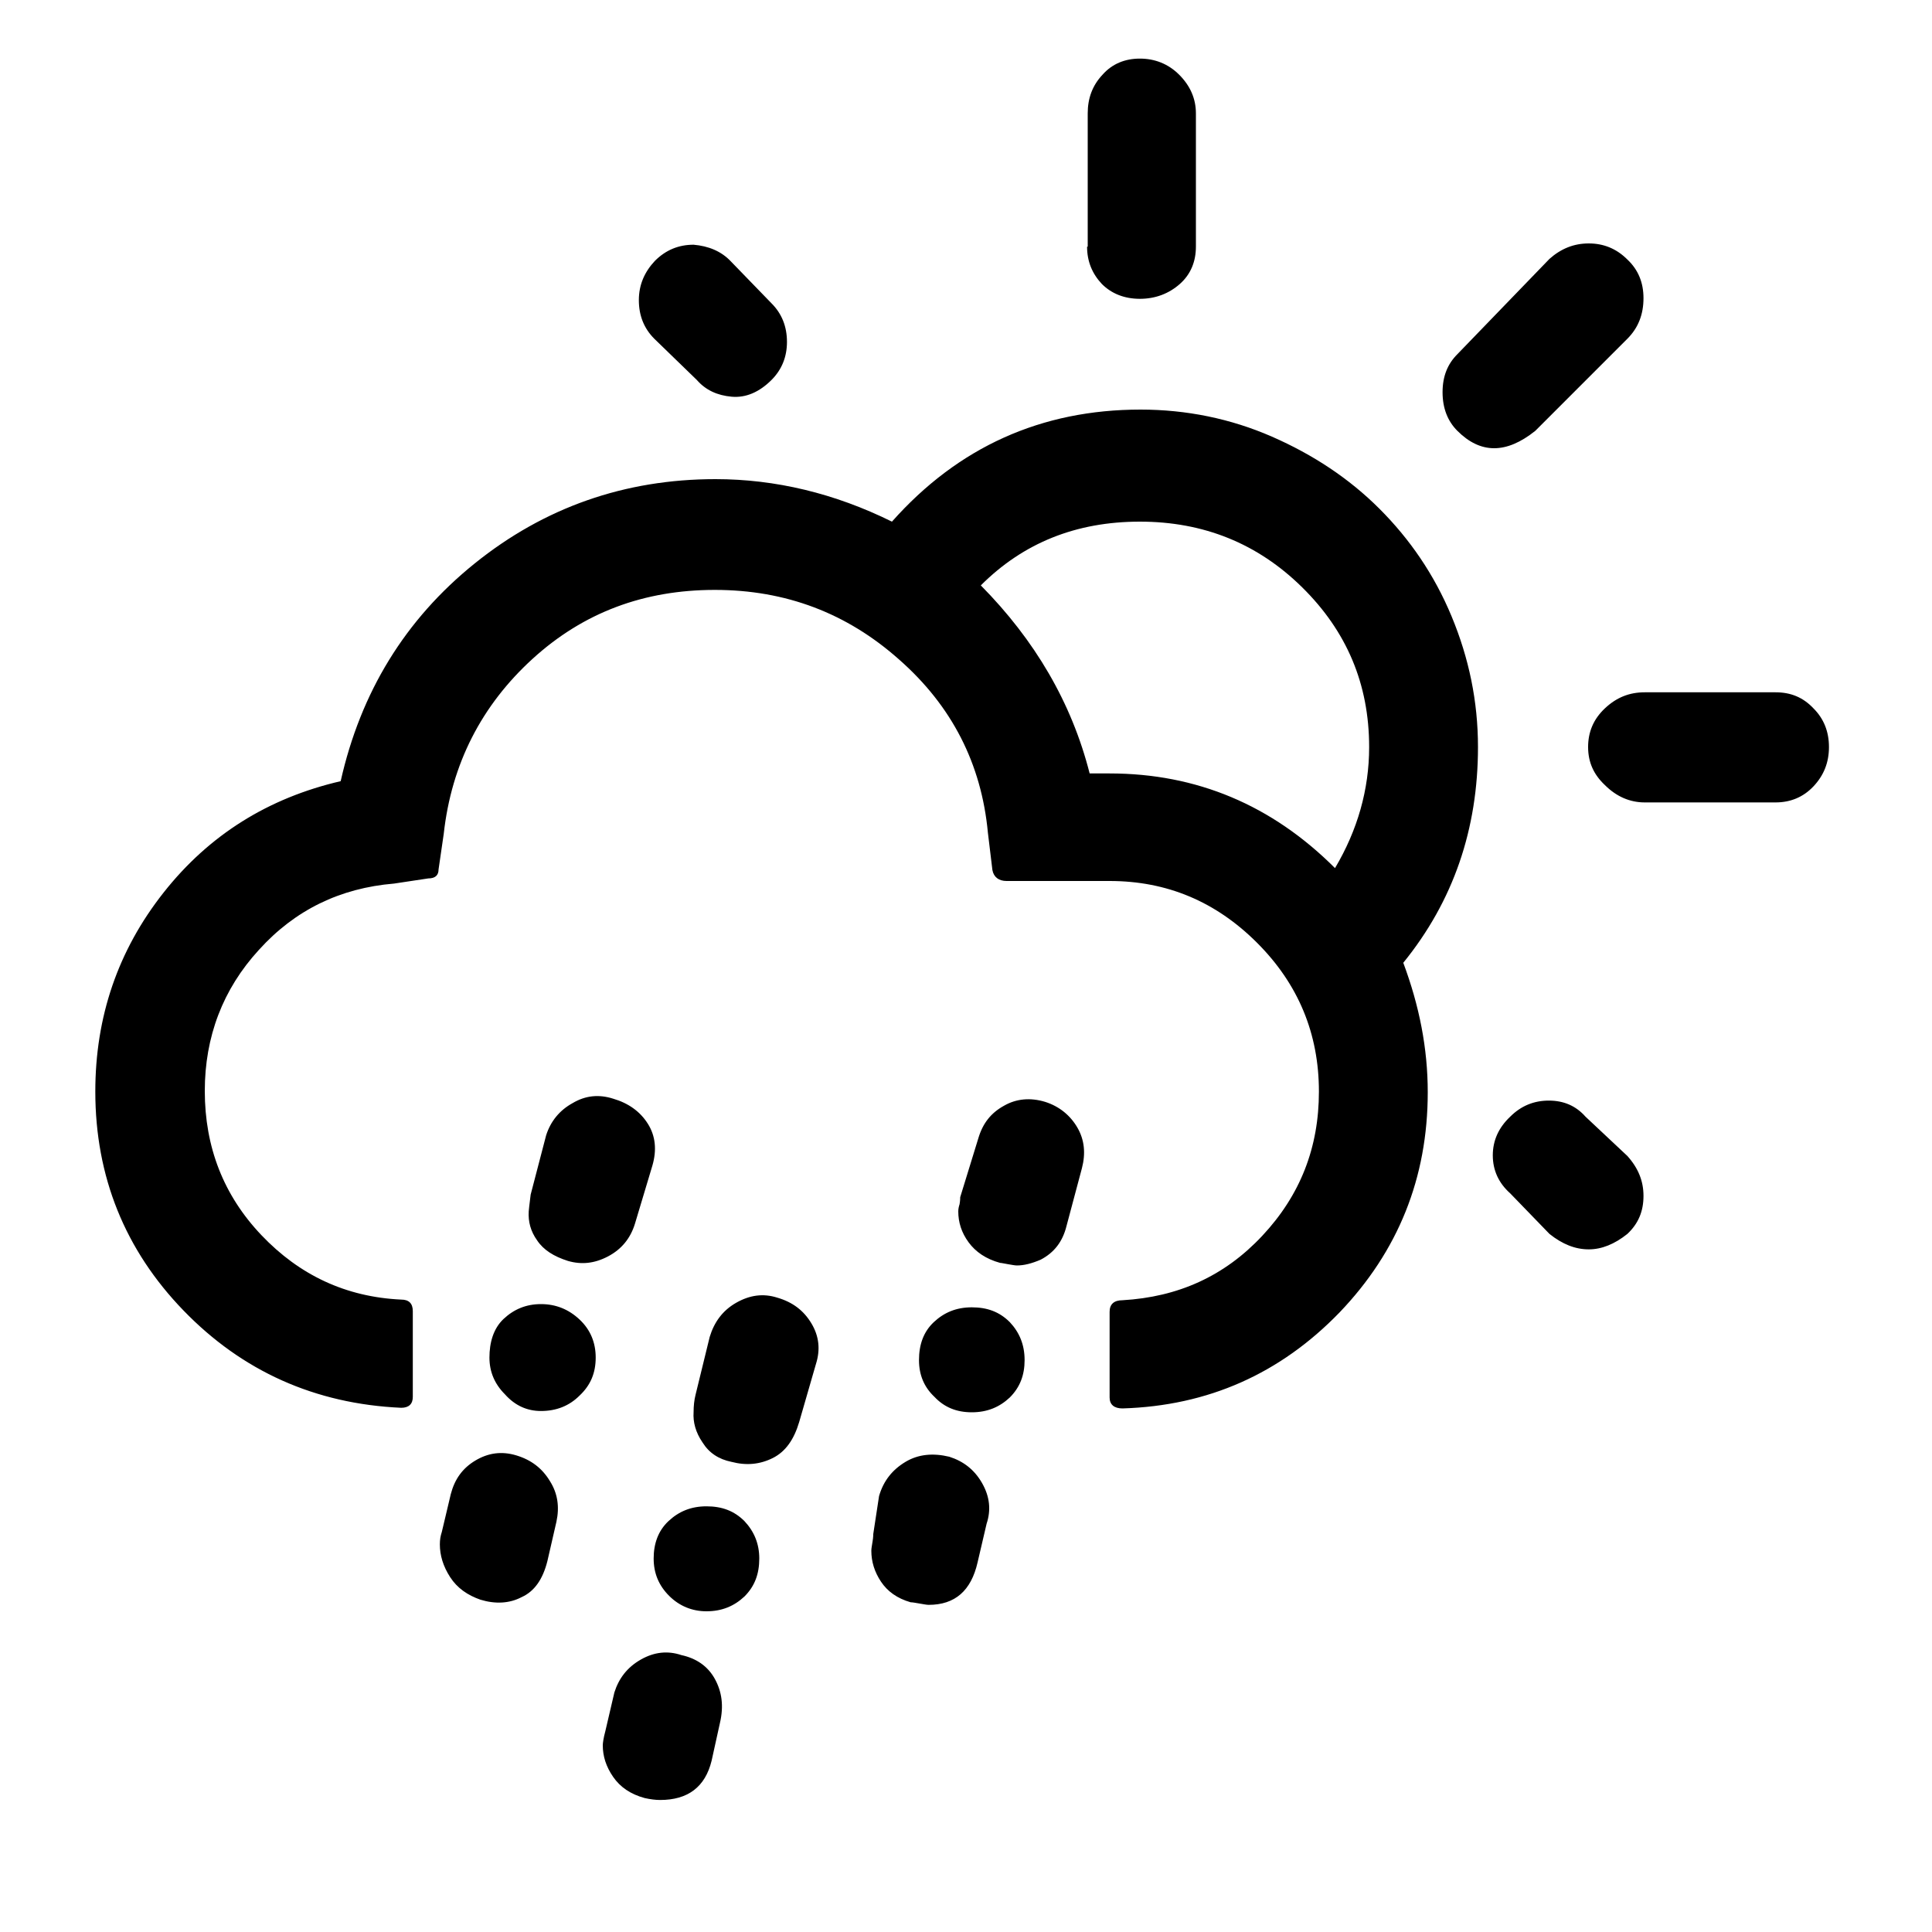
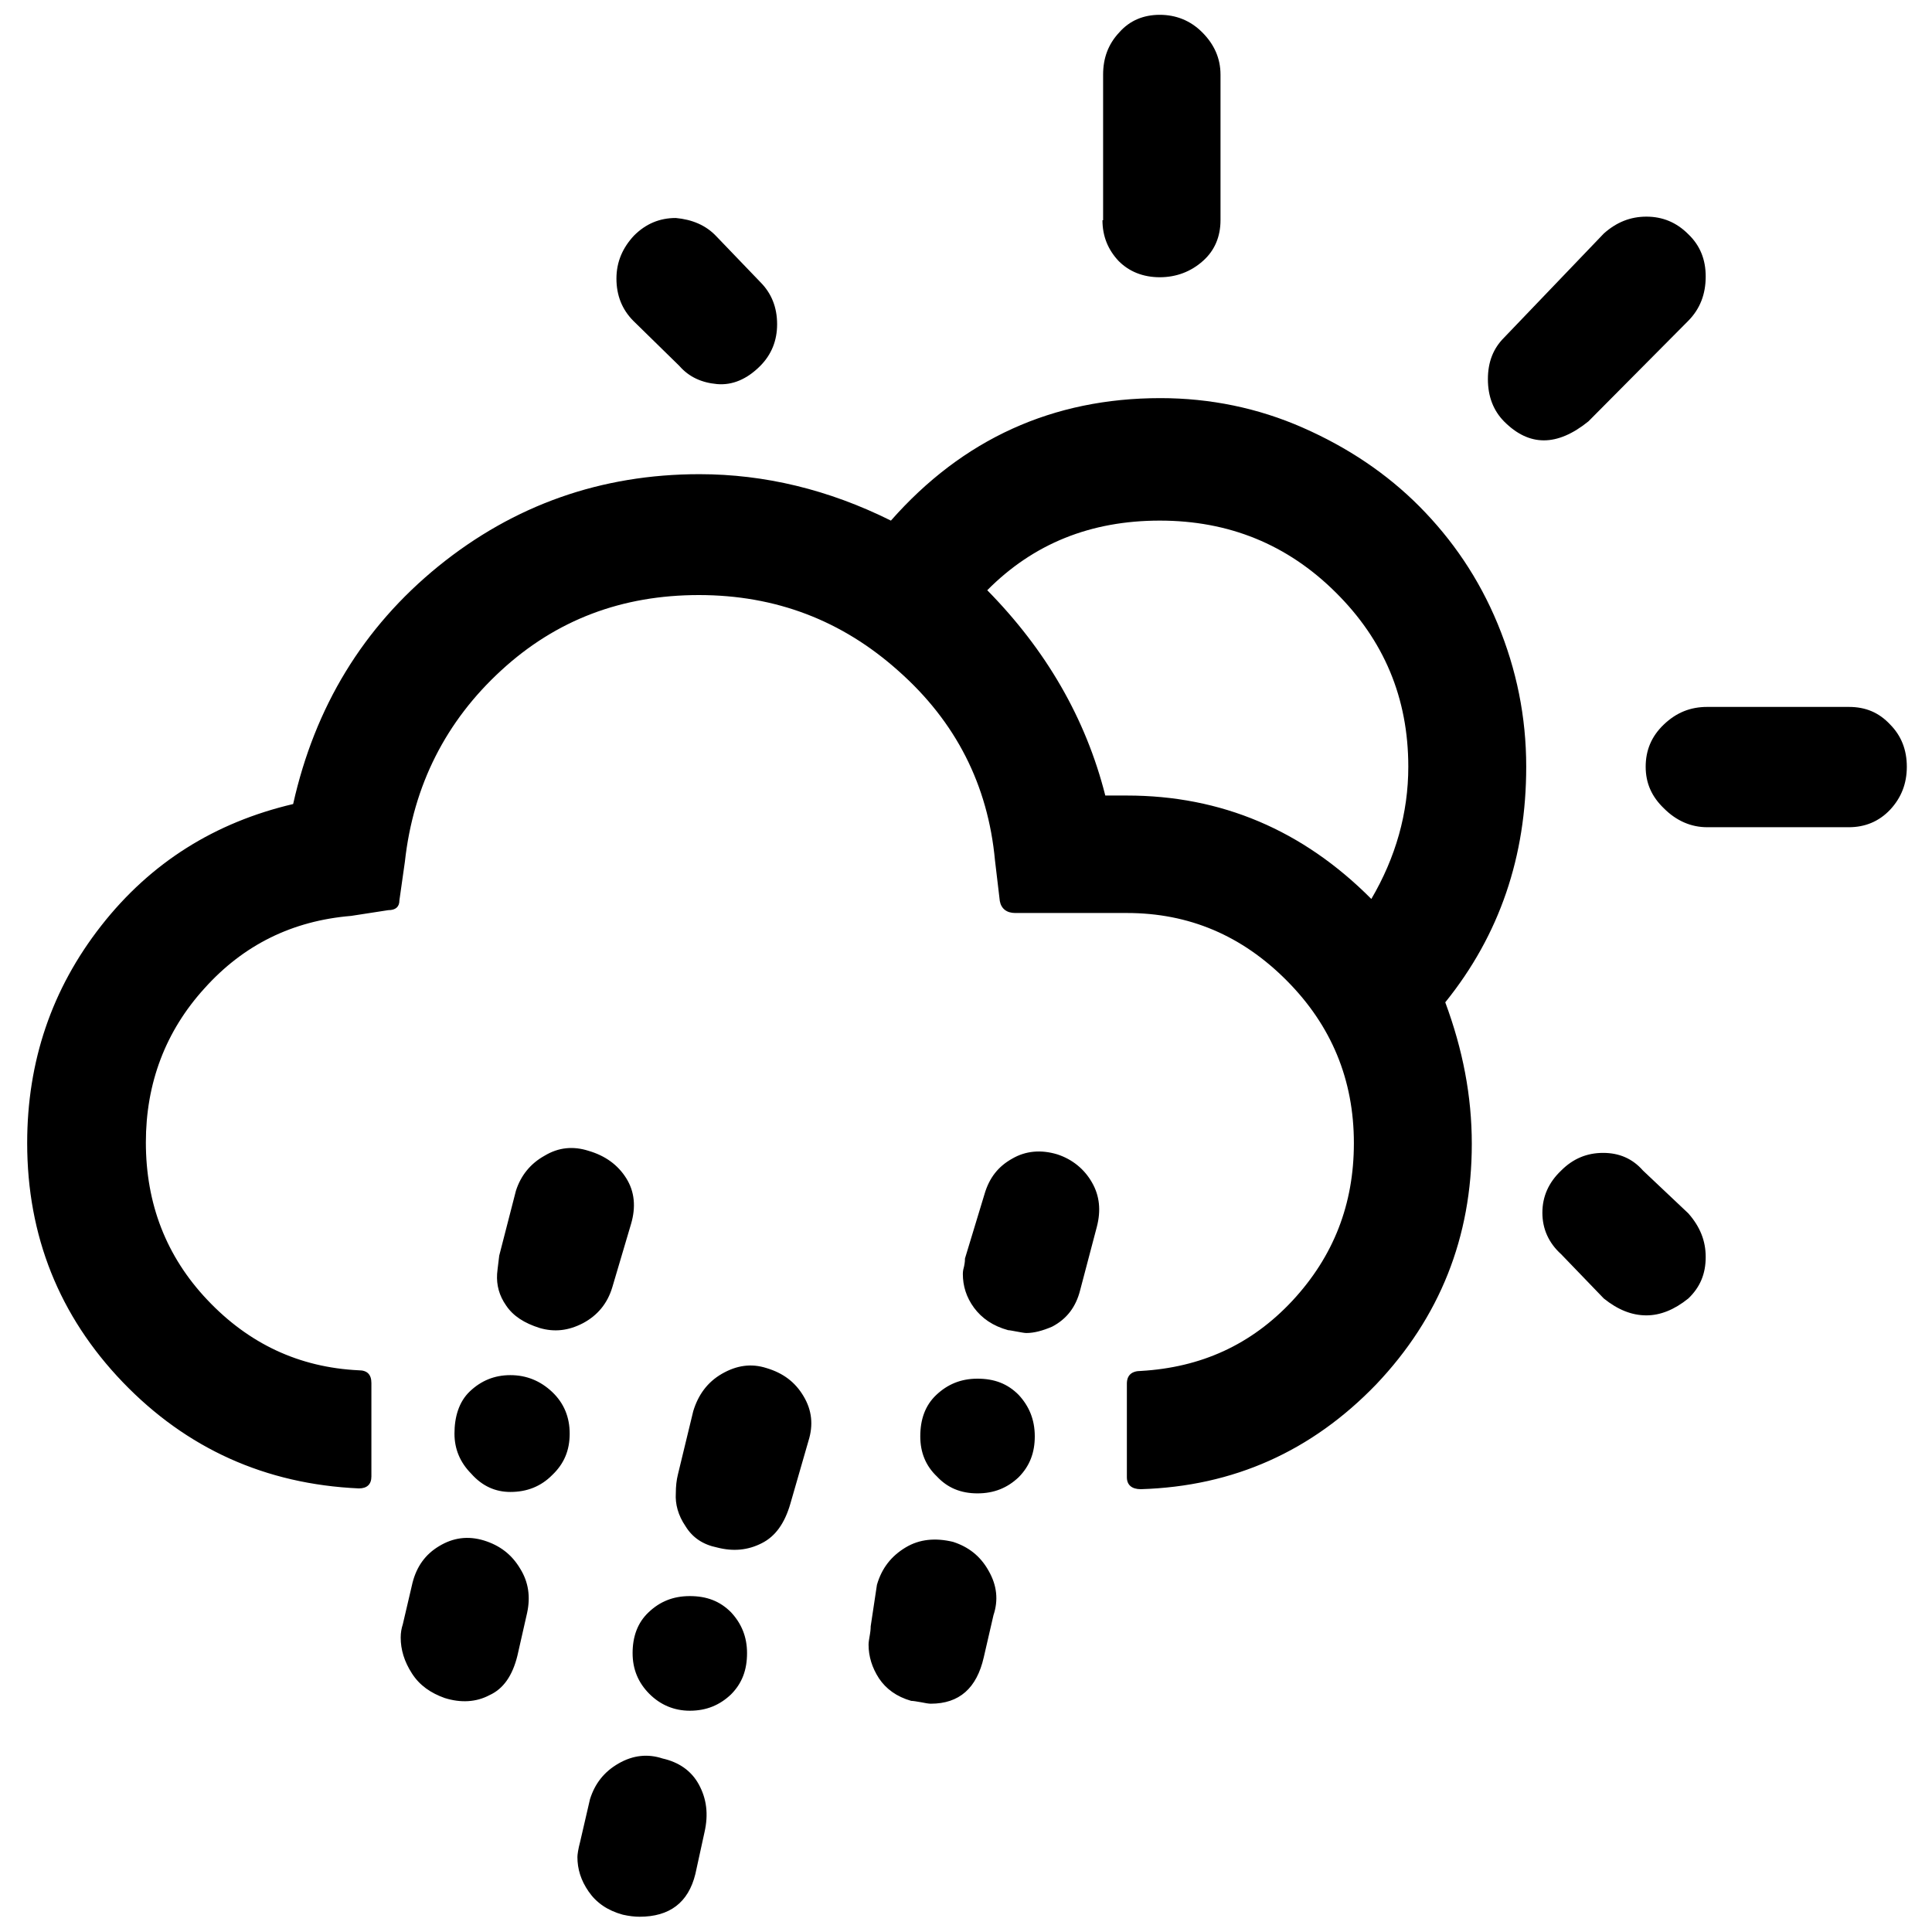
- <svg xmlns="http://www.w3.org/2000/svg" version="1.1" id="Layer_1" x="0px" y="0px" viewBox="0 0 30 30" style="enable-background:new 0 0 30 30;" xml:space="preserve">
-   <path d="M1.48,16.95c0,1.32,0.46,2.46,1.37,3.4c0.91,0.94,2.04,1.45,3.38,1.51c0.12,0,0.18-0.06,0.18-0.17v-1.33  c0-0.12-0.06-0.18-0.18-0.18c-0.86-0.04-1.58-0.38-2.17-1s-0.88-1.37-0.88-2.24c0-0.84,0.28-1.58,0.84-2.19  c0.56-0.62,1.26-0.96,2.1-1.03l0.53-0.08c0.11,0,0.16-0.05,0.16-0.14l0.08-0.55c0.12-1.09,0.59-2,1.38-2.72S10,9.16,11.1,9.16  s2.05,0.36,2.86,1.08c0.82,0.72,1.28,1.62,1.38,2.69l0.07,0.58c0.02,0.11,0.1,0.17,0.22,0.17h1.6c0.89,0,1.65,0.32,2.29,0.96  c0.64,0.64,0.96,1.41,0.96,2.31c0,0.87-0.29,1.61-0.88,2.24s-1.31,0.95-2.17,1c-0.13,0-0.2,0.06-0.2,0.18v1.33  c0,0.11,0.07,0.17,0.2,0.17c1.33-0.04,2.45-0.54,3.37-1.49c0.91-0.95,1.37-2.09,1.37-3.42c0-0.68-0.13-1.34-0.38-2.01  c0.78-0.96,1.16-2.08,1.16-3.35c0-0.71-0.14-1.38-0.41-2.03c-0.27-0.65-0.65-1.2-1.12-1.67s-1.03-0.84-1.67-1.12  s-1.33-0.42-2.04-0.42c-1.54,0-2.83,0.58-3.86,1.74c-0.89-0.44-1.81-0.66-2.74-0.66c-1.41,0-2.66,0.44-3.74,1.31s-1.77,2-2.08,3.38  c-1.12,0.26-2.04,0.83-2.75,1.73C1.83,14.76,1.48,15.79,1.48,16.95z M6.83,23.98c0,0.17,0.05,0.34,0.16,0.51  c0.11,0.17,0.27,0.28,0.47,0.35c0.23,0.07,0.45,0.06,0.64-0.04c0.2-0.09,0.33-0.28,0.4-0.56l0.14-0.61c0.05-0.23,0.02-0.44-0.1-0.63  c-0.12-0.2-0.29-0.33-0.52-0.4c-0.23-0.07-0.44-0.04-0.64,0.08S7.06,22.97,7,23.2l-0.14,0.59C6.84,23.85,6.83,23.91,6.83,23.98z   M7.6,21.08c0,0.22,0.08,0.41,0.24,0.57C8,21.83,8.19,21.91,8.4,21.91c0.24,0,0.44-0.08,0.6-0.24c0.17-0.16,0.25-0.35,0.25-0.59  c0-0.23-0.08-0.43-0.25-0.59c-0.17-0.16-0.37-0.24-0.6-0.24c-0.23,0-0.42,0.08-0.58,0.23S7.6,20.85,7.6,21.08z M8.21,18.81  c-0.01,0.16,0.03,0.31,0.13,0.45c0.1,0.15,0.26,0.25,0.48,0.32c0.21,0.06,0.41,0.04,0.62-0.07C9.65,19.4,9.79,19.23,9.86,19  l0.27-0.9c0.07-0.24,0.05-0.46-0.07-0.65c-0.12-0.19-0.3-0.32-0.54-0.39c-0.22-0.07-0.43-0.05-0.63,0.07  c-0.2,0.11-0.34,0.28-0.41,0.5l-0.24,0.92C8.22,18.71,8.21,18.8,8.21,18.81z M9.36,27.1c0,0.17,0.05,0.33,0.16,0.49  c0.11,0.16,0.27,0.27,0.49,0.33c0.09,0.02,0.17,0.03,0.24,0.03c0.43,0,0.7-0.2,0.8-0.61l0.13-0.59c0.06-0.26,0.03-0.48-0.08-0.68  s-0.29-0.32-0.52-0.37c-0.21-0.07-0.42-0.05-0.63,0.07c-0.21,0.12-0.34,0.29-0.41,0.51L9.4,26.88C9.37,26.99,9.36,27.07,9.36,27.1z   M9.92,4.66c0,0.24,0.08,0.44,0.24,0.6l0.66,0.64c0.14,0.16,0.32,0.24,0.54,0.26c0.22,0.02,0.43-0.07,0.62-0.26  c0.16-0.16,0.24-0.36,0.24-0.59c0-0.24-0.08-0.44-0.24-0.6l-0.63-0.65C11.2,3.9,11,3.82,10.77,3.8c-0.23,0-0.43,0.08-0.6,0.25  C10.01,4.22,9.92,4.42,9.92,4.66z M10.15,24.2c0,0.23,0.08,0.42,0.24,0.58c0.16,0.16,0.36,0.24,0.58,0.24  c0.24,0,0.43-0.08,0.59-0.23c0.16-0.16,0.23-0.35,0.23-0.59c0-0.23-0.08-0.42-0.23-0.58c-0.16-0.16-0.35-0.23-0.59-0.23  c-0.24,0-0.43,0.08-0.59,0.23S10.15,23.97,10.15,24.2z M10.77,21.93c-0.01,0.15,0.03,0.31,0.14,0.47c0.1,0.16,0.25,0.26,0.45,0.3  c0.23,0.06,0.44,0.04,0.64-0.06s0.33-0.29,0.41-0.56l0.26-0.9c0.07-0.22,0.05-0.43-0.07-0.63c-0.12-0.2-0.29-0.33-0.53-0.4  c-0.22-0.07-0.43-0.04-0.64,0.08s-0.34,0.3-0.41,0.53l-0.22,0.9C10.78,21.74,10.77,21.83,10.77,21.93z M13.53,24.08  c0,0.17,0.05,0.33,0.15,0.48c0.1,0.15,0.25,0.26,0.46,0.32c0.03,0,0.08,0.01,0.14,0.02c0.06,0.01,0.11,0.02,0.14,0.02  c0.41,0,0.66-0.22,0.76-0.66l0.14-0.6c0.07-0.21,0.05-0.42-0.07-0.63c-0.12-0.21-0.29-0.34-0.51-0.41  c-0.25-0.06-0.48-0.04-0.68,0.08s-0.34,0.29-0.41,0.53l-0.09,0.59c0,0.01,0,0.05-0.01,0.11C13.54,24,13.53,24.04,13.53,24.08z   M14.27,21.12c0,0.23,0.08,0.42,0.24,0.57c0.15,0.16,0.34,0.24,0.58,0.24s0.43-0.08,0.59-0.23c0.16-0.16,0.23-0.35,0.23-0.58  c0-0.24-0.08-0.43-0.23-0.59c-0.16-0.16-0.35-0.23-0.59-0.23s-0.43,0.08-0.59,0.23S14.27,20.88,14.27,21.12z M14.88,18.81  c0,0.17,0.05,0.33,0.16,0.48c0.11,0.15,0.27,0.26,0.49,0.32c0.02,0,0.06,0.01,0.12,0.02c0.06,0.01,0.11,0.02,0.14,0.02  c0.11,0,0.23-0.03,0.37-0.09c0.21-0.11,0.34-0.28,0.4-0.52l0.24-0.9c0.06-0.23,0.04-0.44-0.07-0.63s-0.28-0.33-0.5-0.4  c-0.23-0.07-0.45-0.05-0.64,0.06c-0.2,0.11-0.33,0.27-0.4,0.51l-0.28,0.91c0,0.02,0,0.05-0.01,0.11  C14.89,18.73,14.88,18.77,14.88,18.81z M15.23,9.09c0.66-0.66,1.48-0.99,2.47-0.99c0.99,0,1.83,0.34,2.52,1.02s1.04,1.5,1.04,2.48  c0,0.66-0.18,1.29-0.53,1.88c-0.98-0.98-2.15-1.47-3.5-1.47h-0.31C16.64,10.91,16.07,9.94,15.23,9.09z M16.88,3.83  c0,0.23,0.08,0.42,0.23,0.58c0.15,0.15,0.35,0.23,0.59,0.23c0.24,0,0.45-0.08,0.62-0.23c0.17-0.15,0.25-0.35,0.25-0.58V1.76  c0-0.23-0.09-0.43-0.26-0.6c-0.17-0.17-0.38-0.25-0.61-0.25c-0.23,0-0.43,0.08-0.58,0.25c-0.16,0.17-0.23,0.37-0.23,0.6V3.83z   M22.4,6.09c0,0.25,0.08,0.45,0.23,0.6c0.36,0.36,0.76,0.36,1.21,0l1.43-1.43c0.17-0.17,0.25-0.38,0.25-0.63  c0-0.24-0.08-0.44-0.25-0.6c-0.17-0.17-0.37-0.25-0.6-0.25c-0.23,0-0.43,0.08-0.61,0.24L22.63,5.5C22.48,5.65,22.4,5.84,22.4,6.09z   M23.18,17.94c0,0.23,0.09,0.43,0.27,0.59l0.61,0.63c0.2,0.16,0.4,0.24,0.61,0.24c0.2,0,0.4-0.08,0.6-0.24  c0.17-0.16,0.25-0.35,0.25-0.59c0-0.23-0.08-0.43-0.25-0.62l-0.65-0.61c-0.15-0.17-0.34-0.25-0.57-0.25s-0.43,0.08-0.6,0.25  C23.27,17.51,23.18,17.71,23.18,17.94z M24.66,11.6c0,0.24,0.09,0.43,0.26,0.59c0.18,0.18,0.39,0.27,0.62,0.27h2.03  c0.23,0,0.43-0.08,0.59-0.25c0.16-0.17,0.24-0.37,0.24-0.61c0-0.24-0.08-0.44-0.24-0.6c-0.16-0.17-0.35-0.25-0.59-0.25h-2.03  c-0.24,0-0.44,0.08-0.62,0.25S24.66,11.37,24.66,11.6z" />
+ <svg xmlns="http://www.w3.org/2000/svg" viewBox="0 0 30 30" style="enable-background:new 0 0 30 30;">
+   <path d="M 0.422 17.75 C 0.422 19.191 0.92 20.436 1.907 21.463 C 2.894 22.49 4.119 23.047 5.573 23.112 C 5.701 23.112 5.767 23.047 5.767 22.927 L 5.767 21.475 C 5.767 21.343 5.701 21.278 5.573 21.278 C 4.64 21.234 3.86 20.862 3.219 20.184 C 2.579 19.508 2.265 18.688 2.265 17.739 C 2.265 16.821 2.569 16.013 3.176 15.346 C 3.783 14.67 4.541 14.298 5.452 14.222 L 6.028 14.133 C 6.146 14.133 6.202 14.08 6.202 13.98 L 6.287 13.381 C 6.418 12.19 6.927 11.195 7.784 10.409 C 8.639 9.623 9.66 9.24 10.852 9.24 C 12.044 9.24 13.074 9.633 13.952 10.419 C 14.843 11.208 15.341 12.19 15.45 13.359 L 15.525 13.991 C 15.547 14.112 15.634 14.177 15.764 14.177 L 17.498 14.177 C 18.464 14.177 19.287 14.528 19.981 15.227 C 20.675 15.925 21.023 16.766 21.023 17.75 C 21.023 18.7 20.708 19.508 20.069 20.197 C 19.428 20.884 18.647 21.234 17.715 21.288 C 17.575 21.288 17.498 21.353 17.498 21.485 L 17.498 22.938 C 17.498 23.059 17.575 23.124 17.715 23.124 C 19.158 23.08 20.371 22.532 21.369 21.497 C 22.356 20.458 22.854 19.212 22.854 17.761 C 22.854 17.018 22.714 16.297 22.442 15.564 C 23.288 14.516 23.699 13.294 23.699 11.906 C 23.699 11.13 23.549 10.398 23.256 9.688 C 22.963 8.979 22.551 8.378 22.042 7.865 C 21.531 7.351 20.924 6.946 20.23 6.641 C 19.536 6.335 18.789 6.182 18.019 6.182 C 16.349 6.182 14.951 6.816 13.834 8.084 C 12.869 7.603 11.871 7.363 10.862 7.363 C 9.334 7.363 7.979 7.843 6.808 8.792 C 5.638 9.743 4.889 10.977 4.552 12.485 C 3.339 12.77 2.342 13.391 1.572 14.374 C 0.802 15.357 0.422 16.483 0.422 17.75 Z M 6.222 25.428 C 6.222 25.614 6.277 25.8 6.396 25.984 C 6.515 26.171 6.689 26.29 6.906 26.367 C 7.155 26.445 7.394 26.432 7.599 26.323 C 7.817 26.225 7.958 26.018 8.034 25.711 L 8.185 25.045 C 8.239 24.795 8.207 24.565 8.076 24.356 C 7.946 24.138 7.762 23.997 7.513 23.92 C 7.264 23.845 7.036 23.877 6.819 24.008 C 6.602 24.138 6.471 24.325 6.406 24.575 L 6.255 25.221 C 6.234 25.286 6.222 25.351 6.222 25.428 Z M 7.057 22.261 C 7.057 22.501 7.144 22.708 7.317 22.883 C 7.491 23.08 7.697 23.167 7.925 23.167 C 8.185 23.167 8.401 23.08 8.575 22.904 C 8.759 22.729 8.846 22.522 8.846 22.261 C 8.846 22.008 8.759 21.79 8.575 21.615 C 8.391 21.441 8.174 21.353 7.925 21.353 C 7.675 21.353 7.469 21.441 7.296 21.605 C 7.123 21.769 7.057 22.008 7.057 22.261 Z M 7.719 19.781 C 7.708 19.956 7.752 20.119 7.859 20.272 C 7.969 20.436 8.142 20.546 8.38 20.621 C 8.607 20.687 8.824 20.665 9.053 20.546 C 9.28 20.425 9.433 20.239 9.508 19.988 L 9.799 19.005 C 9.876 18.744 9.855 18.503 9.724 18.295 C 9.594 18.088 9.399 17.946 9.139 17.87 C 8.902 17.794 8.673 17.815 8.456 17.946 C 8.239 18.066 8.087 18.252 8.011 18.491 L 7.752 19.497 C 7.73 19.672 7.719 19.77 7.719 19.781 Z M 8.966 28.835 C 8.966 29.021 9.019 29.196 9.139 29.37 C 9.259 29.545 9.433 29.666 9.67 29.731 C 9.767 29.753 9.855 29.763 9.931 29.763 C 10.396 29.763 10.689 29.545 10.798 29.098 L 10.939 28.453 C 11.004 28.169 10.971 27.929 10.852 27.71 C 10.733 27.492 10.537 27.362 10.289 27.306 C 10.062 27.231 9.833 27.252 9.605 27.383 C 9.377 27.514 9.236 27.699 9.161 27.939 L 9.009 28.596 C 8.977 28.715 8.966 28.803 8.966 28.835 Z M 9.572 4.326 C 9.572 4.588 9.66 4.806 9.833 4.981 L 10.548 5.681 C 10.7 5.855 10.895 5.942 11.134 5.964 C 11.373 5.985 11.6 5.888 11.806 5.681 C 11.98 5.505 12.067 5.288 12.067 5.035 C 12.067 4.773 11.98 4.554 11.806 4.38 L 11.124 3.67 C 10.96 3.495 10.744 3.408 10.494 3.385 C 10.245 3.385 10.029 3.473 9.844 3.659 C 9.67 3.846 9.572 4.064 9.572 4.326 Z M 9.823 25.669 C 9.823 25.918 9.909 26.127 10.082 26.301 C 10.256 26.476 10.472 26.564 10.711 26.564 C 10.971 26.564 11.177 26.476 11.351 26.311 C 11.524 26.137 11.6 25.93 11.6 25.669 C 11.6 25.417 11.514 25.21 11.351 25.035 C 11.177 24.86 10.971 24.784 10.711 24.784 C 10.452 24.784 10.245 24.87 10.072 25.035 C 9.898 25.198 9.823 25.417 9.823 25.669 Z M 10.494 23.189 C 10.484 23.352 10.527 23.527 10.646 23.701 C 10.754 23.877 10.917 23.985 11.134 24.029 C 11.384 24.094 11.612 24.073 11.828 23.963 C 12.044 23.855 12.186 23.648 12.272 23.352 L 12.555 22.37 C 12.63 22.129 12.609 21.9 12.478 21.681 C 12.349 21.463 12.164 21.322 11.904 21.244 C 11.665 21.167 11.438 21.201 11.21 21.332 C 10.983 21.463 10.842 21.66 10.765 21.911 L 10.527 22.894 C 10.505 22.981 10.494 23.08 10.494 23.189 Z M 13.487 25.537 C 13.487 25.722 13.542 25.897 13.649 26.062 C 13.758 26.225 13.922 26.346 14.149 26.411 C 14.181 26.411 14.234 26.421 14.3 26.432 C 14.365 26.445 14.419 26.455 14.453 26.455 C 14.896 26.455 15.167 26.214 15.276 25.734 L 15.427 25.079 C 15.504 24.849 15.482 24.619 15.351 24.391 C 15.222 24.16 15.037 24.019 14.799 23.942 C 14.528 23.877 14.279 23.898 14.062 24.029 C 13.844 24.16 13.693 24.346 13.617 24.609 L 13.52 25.253 C 13.52 25.263 13.52 25.307 13.509 25.373 C 13.497 25.45 13.487 25.494 13.487 25.537 Z M 14.29 22.304 C 14.29 22.555 14.376 22.763 14.549 22.927 C 14.712 23.102 14.918 23.189 15.178 23.189 C 15.439 23.189 15.645 23.102 15.818 22.938 C 15.991 22.763 16.068 22.555 16.068 22.304 C 16.068 22.042 15.979 21.834 15.818 21.66 C 15.645 21.485 15.439 21.408 15.178 21.408 C 14.918 21.408 14.712 21.497 14.539 21.66 C 14.365 21.824 14.29 22.042 14.29 22.304 Z M 14.951 19.781 C 14.951 19.966 15.004 20.142 15.124 20.306 C 15.244 20.468 15.416 20.59 15.655 20.655 C 15.678 20.655 15.72 20.665 15.785 20.676 C 15.85 20.687 15.904 20.699 15.937 20.699 C 16.056 20.699 16.186 20.665 16.338 20.6 C 16.566 20.48 16.707 20.294 16.773 20.032 L 17.032 19.049 C 17.097 18.798 17.076 18.569 16.956 18.361 C 16.838 18.154 16.652 18.001 16.415 17.924 C 16.164 17.849 15.927 17.87 15.72 17.99 C 15.504 18.11 15.362 18.284 15.286 18.547 L 14.984 19.542 C 14.984 19.563 14.984 19.595 14.971 19.66 C 14.961 19.694 14.951 19.738 14.951 19.781 Z M 15.33 9.165 C 16.046 8.443 16.934 8.084 18.009 8.084 C 19.082 8.084 19.991 8.454 20.74 9.198 C 21.489 9.94 21.868 10.836 21.868 11.906 C 21.868 12.626 21.672 13.315 21.294 13.959 C 20.23 12.889 18.962 12.353 17.498 12.353 L 17.163 12.353 C 16.859 11.153 16.242 10.092 15.33 9.165 Z M 17.119 3.419 C 17.119 3.67 17.206 3.878 17.369 4.052 C 17.531 4.216 17.748 4.305 18.009 4.305 C 18.268 4.305 18.496 4.216 18.679 4.052 C 18.864 3.889 18.952 3.67 18.952 3.419 L 18.952 1.159 C 18.952 0.906 18.854 0.688 18.669 0.503 C 18.485 0.317 18.257 0.23 18.009 0.23 C 17.759 0.23 17.543 0.317 17.38 0.503 C 17.206 0.688 17.129 0.906 17.129 1.159 L 17.129 3.419 L 17.119 3.419 Z M 23.104 5.888 C 23.104 6.16 23.192 6.378 23.354 6.543 C 23.744 6.936 24.178 6.936 24.665 6.543 L 26.216 4.981 C 26.399 4.795 26.486 4.567 26.486 4.293 C 26.486 4.03 26.399 3.812 26.216 3.637 C 26.031 3.451 25.814 3.364 25.565 3.364 C 25.316 3.364 25.1 3.451 24.904 3.626 L 23.354 5.244 C 23.192 5.406 23.104 5.614 23.104 5.888 Z M 23.95 18.831 C 23.95 19.081 24.047 19.3 24.242 19.476 L 24.904 20.163 C 25.122 20.338 25.338 20.425 25.565 20.425 C 25.781 20.425 25.999 20.338 26.216 20.163 C 26.399 19.988 26.486 19.781 26.486 19.519 C 26.486 19.267 26.399 19.049 26.216 18.841 L 25.512 18.176 C 25.349 17.99 25.142 17.902 24.893 17.902 C 24.644 17.902 24.427 17.99 24.242 18.176 C 24.047 18.361 23.95 18.58 23.95 18.831 Z M 25.554 11.906 C 25.554 12.168 25.653 12.375 25.836 12.551 C 26.031 12.747 26.26 12.845 26.509 12.845 L 28.709 12.845 C 28.959 12.845 29.176 12.757 29.35 12.573 C 29.523 12.387 29.609 12.168 29.609 11.906 C 29.609 11.643 29.523 11.425 29.35 11.25 C 29.176 11.064 28.97 10.977 28.709 10.977 L 26.509 10.977 C 26.249 10.977 26.031 11.064 25.836 11.25 C 25.641 11.436 25.554 11.654 25.554 11.906 Z" style="" transform="matrix(1, 0, 0, 1, -3.552713678800501e-15, 3.552713678800501e-15)" />
</svg>
